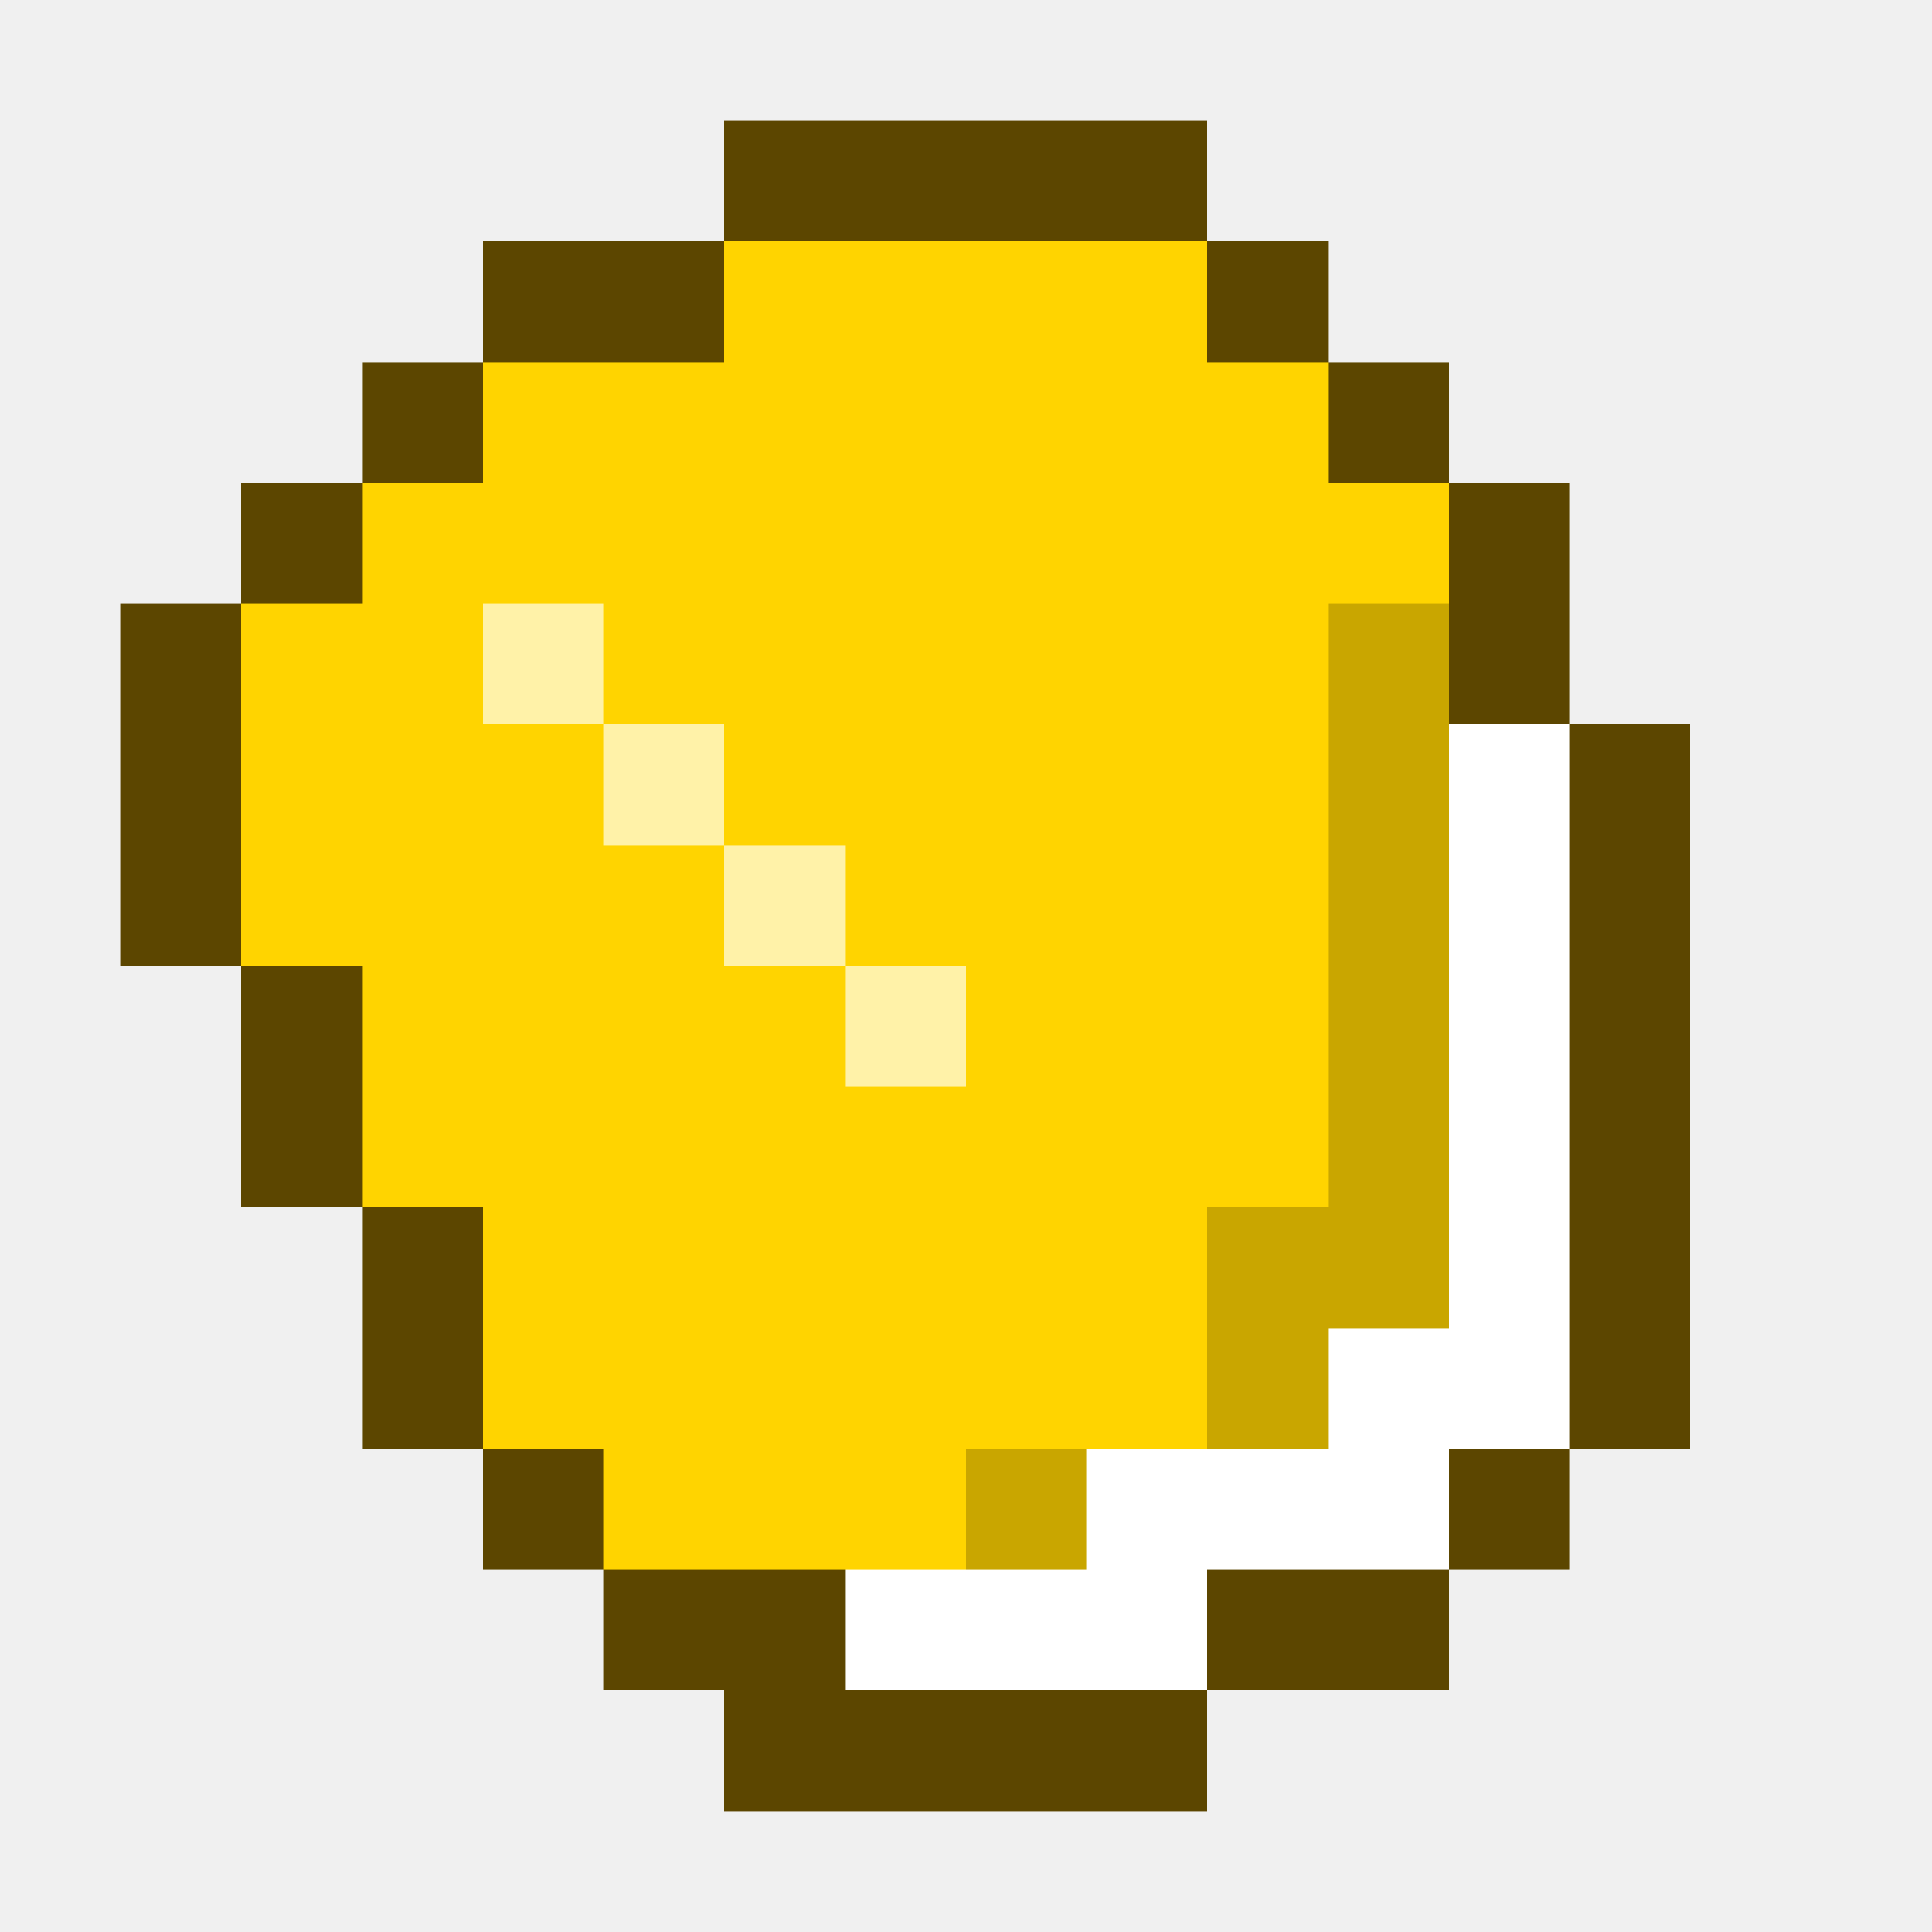
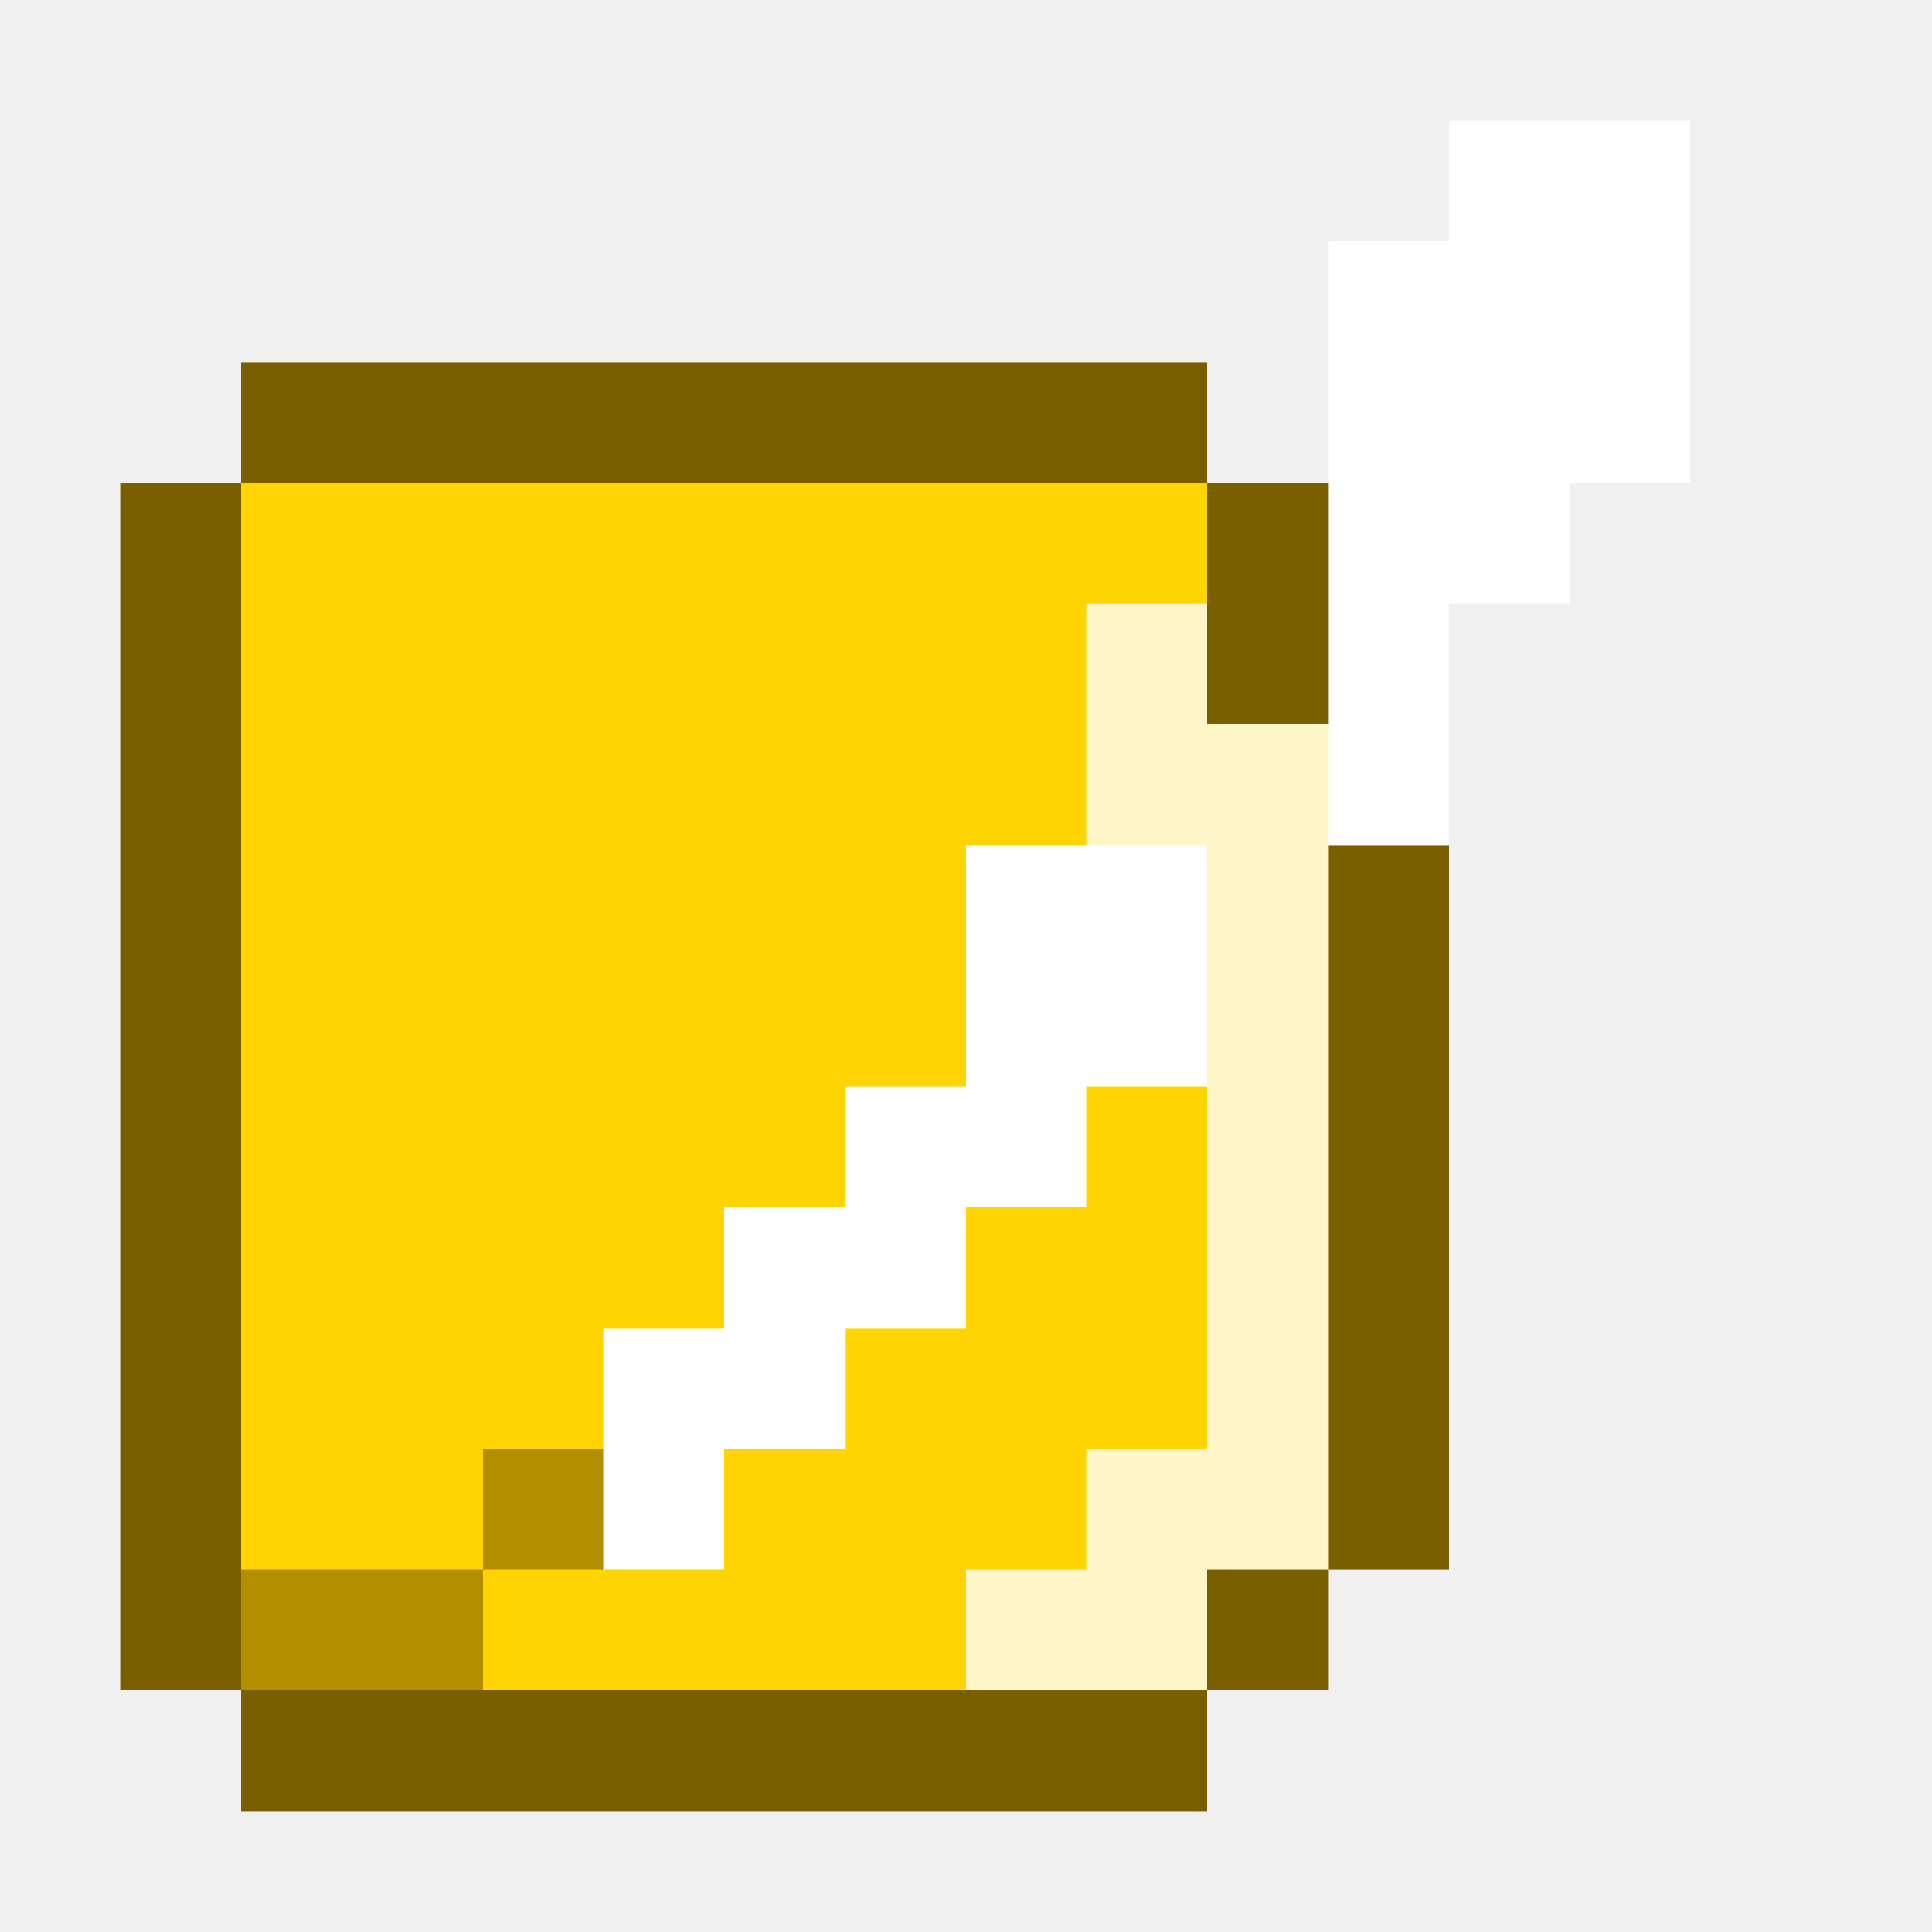
<svg xmlns="http://www.w3.org/2000/svg" viewBox="0 0 16 16" shape-rendering="crispEdges">
-   <rect x="6" y="1" width="1" height="1" fill="#5c4600" />
-   <rect x="7" y="1" width="1" height="1" fill="#5c4600" />
-   <rect x="8" y="1" width="1" height="1" fill="#5c4600" />
-   <rect x="9" y="1" width="1" height="1" fill="#5c4600" />
-   <rect x="4" y="2" width="1" height="1" fill="#5c4600" />
-   <rect x="5" y="2" width="1" height="1" fill="#5c4600" />
-   <rect x="6" y="2" width="1" height="1" fill="#ffd400" />
-   <rect x="7" y="2" width="1" height="1" fill="#ffd400" />
-   <rect x="8" y="2" width="1" height="1" fill="#ffd400" />
-   <rect x="9" y="2" width="1" height="1" fill="#ffd400" />
-   <rect x="10" y="2" width="1" height="1" fill="#5c4600" />
-   <rect x="3" y="3" width="1" height="1" fill="#5c4600" />
-   <rect x="4" y="3" width="1" height="1" fill="#ffd400" />
-   <rect x="5" y="3" width="1" height="1" fill="#ffd400" />
-   <rect x="6" y="3" width="1" height="1" fill="#ffd400" />
-   <rect x="7" y="3" width="1" height="1" fill="#ffd400" />
-   <rect x="8" y="3" width="1" height="1" fill="#ffd400" />
-   <rect x="9" y="3" width="1" height="1" fill="#ffd400" />
-   <rect x="10" y="3" width="1" height="1" fill="#ffd400" />
-   <rect x="11" y="3" width="1" height="1" fill="#5c4600" />
-   <rect x="2" y="4" width="1" height="1" fill="#5c4600" />
+   <rect x="12" y="1" width="1" height="1" fill="#ffffff" />
+   <rect x="13" y="1" width="1" height="1" fill="#ffffff" />
+   <rect x="11" y="2" width="1" height="1" fill="#ffffff" />
+   <rect x="12" y="2" width="1" height="1" fill="#ffffff" />
+   <rect x="13" y="2" width="1" height="1" fill="#ffffff" />
+   <rect x="2" y="3" width="1" height="1" fill="#7a5f00" />
+   <rect x="3" y="3" width="1" height="1" fill="#7a5f00" />
+   <rect x="4" y="3" width="1" height="1" fill="#7a5f00" />
+   <rect x="5" y="3" width="1" height="1" fill="#7a5f00" />
+   <rect x="6" y="3" width="1" height="1" fill="#7a5f00" />
+   <rect x="7" y="3" width="1" height="1" fill="#7a5f00" />
+   <rect x="8" y="3" width="1" height="1" fill="#7a5f00" />
+   <rect x="9" y="3" width="1" height="1" fill="#7a5f00" />
+   <rect x="11" y="3" width="1" height="1" fill="#ffffff" />
+   <rect x="12" y="3" width="1" height="1" fill="#ffffff" />
+   <rect x="13" y="3" width="1" height="1" fill="#ffffff" />
+   <rect x="1" y="4" width="1" height="1" fill="#7a5f00" />
+   <rect x="2" y="4" width="1" height="1" fill="#ffd400" />
  <rect x="3" y="4" width="1" height="1" fill="#ffd400" />
  <rect x="4" y="4" width="1" height="1" fill="#ffd400" />
  <rect x="5" y="4" width="1" height="1" fill="#ffd400" />
  <rect x="6" y="4" width="1" height="1" fill="#ffd400" />
  <rect x="7" y="4" width="1" height="1" fill="#ffd400" />
  <rect x="8" y="4" width="1" height="1" fill="#ffd400" />
  <rect x="9" y="4" width="1" height="1" fill="#ffd400" />
-   <rect x="10" y="4" width="1" height="1" fill="#ffd400" />
-   <rect x="11" y="4" width="1" height="1" fill="#ffd400" />
-   <rect x="12" y="4" width="1" height="1" fill="#5c4600" />
-   <rect x="1" y="5" width="1" height="1" fill="#5c4600" />
+   <rect x="10" y="4" width="1" height="1" fill="#7a5f00" />
+   <rect x="11" y="4" width="1" height="1" fill="#ffffff" />
+   <rect x="12" y="4" width="1" height="1" fill="#ffffff" />
+   <rect x="1" y="5" width="1" height="1" fill="#7a5f00" />
  <rect x="2" y="5" width="1" height="1" fill="#ffd400" />
  <rect x="3" y="5" width="1" height="1" fill="#ffd400" />
-   <rect x="4" y="5" width="1" height="1" fill="#fff2a8" />
+   <rect x="4" y="5" width="1" height="1" fill="#ffd400" />
  <rect x="5" y="5" width="1" height="1" fill="#ffd400" />
  <rect x="6" y="5" width="1" height="1" fill="#ffd400" />
  <rect x="7" y="5" width="1" height="1" fill="#ffd400" />
  <rect x="8" y="5" width="1" height="1" fill="#ffd400" />
-   <rect x="9" y="5" width="1" height="1" fill="#ffd400" />
-   <rect x="10" y="5" width="1" height="1" fill="#ffd400" />
-   <rect x="11" y="5" width="1" height="1" fill="#c9a600" />
-   <rect x="12" y="5" width="1" height="1" fill="#5c4600" />
-   <rect x="1" y="6" width="1" height="1" fill="#5c4600" />
+   <rect x="9" y="5" width="1" height="1" fill="#fff6c8" />
+   <rect x="10" y="5" width="1" height="1" fill="#7a5f00" />
+   <rect x="11" y="5" width="1" height="1" fill="#ffffff" />
+   <rect x="1" y="6" width="1" height="1" fill="#7a5f00" />
  <rect x="2" y="6" width="1" height="1" fill="#ffd400" />
  <rect x="3" y="6" width="1" height="1" fill="#ffd400" />
  <rect x="4" y="6" width="1" height="1" fill="#ffd400" />
-   <rect x="5" y="6" width="1" height="1" fill="#fff2a8" />
+   <rect x="5" y="6" width="1" height="1" fill="#ffd400" />
  <rect x="6" y="6" width="1" height="1" fill="#ffd400" />
  <rect x="7" y="6" width="1" height="1" fill="#ffd400" />
  <rect x="8" y="6" width="1" height="1" fill="#ffd400" />
-   <rect x="9" y="6" width="1" height="1" fill="#ffd400" />
-   <rect x="10" y="6" width="1" height="1" fill="#ffd400" />
-   <rect x="11" y="6" width="1" height="1" fill="#c9a600" />
-   <rect x="12" y="6" width="1" height="1" fill="#ffffff" />
-   <rect x="13" y="6" width="1" height="1" fill="#5c4600" />
-   <rect x="1" y="7" width="1" height="1" fill="#5c4600" />
+   <rect x="9" y="6" width="1" height="1" fill="#fff6c8" />
+   <rect x="10" y="6" width="1" height="1" fill="#fff6c8" />
+   <rect x="11" y="6" width="1" height="1" fill="#ffffff" />
+   <rect x="1" y="7" width="1" height="1" fill="#7a5f00" />
  <rect x="2" y="7" width="1" height="1" fill="#ffd400" />
  <rect x="3" y="7" width="1" height="1" fill="#ffd400" />
  <rect x="4" y="7" width="1" height="1" fill="#ffd400" />
  <rect x="5" y="7" width="1" height="1" fill="#ffd400" />
-   <rect x="6" y="7" width="1" height="1" fill="#fff2a8" />
+   <rect x="6" y="7" width="1" height="1" fill="#ffd400" />
  <rect x="7" y="7" width="1" height="1" fill="#ffd400" />
-   <rect x="8" y="7" width="1" height="1" fill="#ffd400" />
-   <rect x="9" y="7" width="1" height="1" fill="#ffd400" />
-   <rect x="10" y="7" width="1" height="1" fill="#ffd400" />
-   <rect x="11" y="7" width="1" height="1" fill="#c9a600" />
-   <rect x="12" y="7" width="1" height="1" fill="#ffffff" />
-   <rect x="13" y="7" width="1" height="1" fill="#5c4600" />
-   <rect x="2" y="8" width="1" height="1" fill="#5c4600" />
+   <rect x="8" y="7" width="1" height="1" fill="#ffffff" />
+   <rect x="9" y="7" width="1" height="1" fill="#ffffff" />
+   <rect x="10" y="7" width="1" height="1" fill="#fff6c8" />
+   <rect x="11" y="7" width="1" height="1" fill="#7a5f00" />
+   <rect x="1" y="8" width="1" height="1" fill="#7a5f00" />
+   <rect x="2" y="8" width="1" height="1" fill="#ffd400" />
  <rect x="3" y="8" width="1" height="1" fill="#ffd400" />
  <rect x="4" y="8" width="1" height="1" fill="#ffd400" />
  <rect x="5" y="8" width="1" height="1" fill="#ffd400" />
  <rect x="6" y="8" width="1" height="1" fill="#ffd400" />
-   <rect x="7" y="8" width="1" height="1" fill="#fff2a8" />
-   <rect x="8" y="8" width="1" height="1" fill="#ffd400" />
-   <rect x="9" y="8" width="1" height="1" fill="#ffd400" />
-   <rect x="10" y="8" width="1" height="1" fill="#ffd400" />
-   <rect x="11" y="8" width="1" height="1" fill="#c9a600" />
-   <rect x="12" y="8" width="1" height="1" fill="#ffffff" />
-   <rect x="13" y="8" width="1" height="1" fill="#5c4600" />
-   <rect x="2" y="9" width="1" height="1" fill="#5c4600" />
+   <rect x="7" y="8" width="1" height="1" fill="#ffd400" />
+   <rect x="8" y="8" width="1" height="1" fill="#ffffff" />
+   <rect x="9" y="8" width="1" height="1" fill="#ffffff" />
+   <rect x="10" y="8" width="1" height="1" fill="#fff6c8" />
+   <rect x="11" y="8" width="1" height="1" fill="#7a5f00" />
+   <rect x="1" y="9" width="1" height="1" fill="#7a5f00" />
+   <rect x="2" y="9" width="1" height="1" fill="#ffd400" />
  <rect x="3" y="9" width="1" height="1" fill="#ffd400" />
  <rect x="4" y="9" width="1" height="1" fill="#ffd400" />
  <rect x="5" y="9" width="1" height="1" fill="#ffd400" />
  <rect x="6" y="9" width="1" height="1" fill="#ffd400" />
-   <rect x="7" y="9" width="1" height="1" fill="#ffd400" />
-   <rect x="8" y="9" width="1" height="1" fill="#ffd400" />
+   <rect x="7" y="9" width="1" height="1" fill="#ffffff" />
+   <rect x="8" y="9" width="1" height="1" fill="#ffffff" />
  <rect x="9" y="9" width="1" height="1" fill="#ffd400" />
-   <rect x="10" y="9" width="1" height="1" fill="#ffd400" />
-   <rect x="11" y="9" width="1" height="1" fill="#c9a600" />
-   <rect x="12" y="9" width="1" height="1" fill="#ffffff" />
-   <rect x="13" y="9" width="1" height="1" fill="#5c4600" />
-   <rect x="3" y="10" width="1" height="1" fill="#5c4600" />
+   <rect x="10" y="9" width="1" height="1" fill="#fff6c8" />
+   <rect x="11" y="9" width="1" height="1" fill="#7a5f00" />
+   <rect x="1" y="10" width="1" height="1" fill="#7a5f00" />
+   <rect x="2" y="10" width="1" height="1" fill="#ffd400" />
+   <rect x="3" y="10" width="1" height="1" fill="#ffd400" />
  <rect x="4" y="10" width="1" height="1" fill="#ffd400" />
  <rect x="5" y="10" width="1" height="1" fill="#ffd400" />
-   <rect x="6" y="10" width="1" height="1" fill="#ffd400" />
-   <rect x="7" y="10" width="1" height="1" fill="#ffd400" />
+   <rect x="6" y="10" width="1" height="1" fill="#ffffff" />
+   <rect x="7" y="10" width="1" height="1" fill="#ffffff" />
  <rect x="8" y="10" width="1" height="1" fill="#ffd400" />
  <rect x="9" y="10" width="1" height="1" fill="#ffd400" />
-   <rect x="10" y="10" width="1" height="1" fill="#c9a600" />
-   <rect x="11" y="10" width="1" height="1" fill="#c9a600" />
-   <rect x="12" y="10" width="1" height="1" fill="#ffffff" />
-   <rect x="13" y="10" width="1" height="1" fill="#5c4600" />
-   <rect x="3" y="11" width="1" height="1" fill="#5c4600" />
+   <rect x="10" y="10" width="1" height="1" fill="#fff6c8" />
+   <rect x="11" y="10" width="1" height="1" fill="#7a5f00" />
+   <rect x="1" y="11" width="1" height="1" fill="#7a5f00" />
+   <rect x="2" y="11" width="1" height="1" fill="#ffd400" />
+   <rect x="3" y="11" width="1" height="1" fill="#ffd400" />
  <rect x="4" y="11" width="1" height="1" fill="#ffd400" />
-   <rect x="5" y="11" width="1" height="1" fill="#ffd400" />
-   <rect x="6" y="11" width="1" height="1" fill="#ffd400" />
+   <rect x="5" y="11" width="1" height="1" fill="#ffffff" />
+   <rect x="6" y="11" width="1" height="1" fill="#ffffff" />
  <rect x="7" y="11" width="1" height="1" fill="#ffd400" />
  <rect x="8" y="11" width="1" height="1" fill="#ffd400" />
  <rect x="9" y="11" width="1" height="1" fill="#ffd400" />
-   <rect x="10" y="11" width="1" height="1" fill="#c9a600" />
-   <rect x="11" y="11" width="1" height="1" fill="#ffffff" />
-   <rect x="12" y="11" width="1" height="1" fill="#ffffff" />
-   <rect x="13" y="11" width="1" height="1" fill="#5c4600" />
-   <rect x="4" y="12" width="1" height="1" fill="#5c4600" />
-   <rect x="5" y="12" width="1" height="1" fill="#ffd400" />
+   <rect x="10" y="11" width="1" height="1" fill="#fff6c8" />
+   <rect x="11" y="11" width="1" height="1" fill="#7a5f00" />
+   <rect x="1" y="12" width="1" height="1" fill="#7a5f00" />
+   <rect x="2" y="12" width="1" height="1" fill="#ffd400" />
+   <rect x="3" y="12" width="1" height="1" fill="#ffd400" />
+   <rect x="4" y="12" width="1" height="1" fill="#b38f00" />
+   <rect x="5" y="12" width="1" height="1" fill="#ffffff" />
  <rect x="6" y="12" width="1" height="1" fill="#ffd400" />
  <rect x="7" y="12" width="1" height="1" fill="#ffd400" />
-   <rect x="8" y="12" width="1" height="1" fill="#c9a600" />
-   <rect x="9" y="12" width="1" height="1" fill="#ffffff" />
-   <rect x="10" y="12" width="1" height="1" fill="#ffffff" />
-   <rect x="11" y="12" width="1" height="1" fill="#ffffff" />
-   <rect x="12" y="12" width="1" height="1" fill="#5c4600" />
-   <rect x="5" y="13" width="1" height="1" fill="#5c4600" />
-   <rect x="6" y="13" width="1" height="1" fill="#5c4600" />
-   <rect x="7" y="13" width="1" height="1" fill="#ffffff" />
-   <rect x="8" y="13" width="1" height="1" fill="#ffffff" />
-   <rect x="9" y="13" width="1" height="1" fill="#ffffff" />
-   <rect x="10" y="13" width="1" height="1" fill="#5c4600" />
-   <rect x="11" y="13" width="1" height="1" fill="#5c4600" />
-   <rect x="6" y="14" width="1" height="1" fill="#5c4600" />
-   <rect x="7" y="14" width="1" height="1" fill="#5c4600" />
-   <rect x="8" y="14" width="1" height="1" fill="#5c4600" />
-   <rect x="9" y="14" width="1" height="1" fill="#5c4600" />
+   <rect x="8" y="12" width="1" height="1" fill="#ffd400" />
+   <rect x="9" y="12" width="1" height="1" fill="#fff6c8" />
+   <rect x="10" y="12" width="1" height="1" fill="#fff6c8" />
+   <rect x="11" y="12" width="1" height="1" fill="#7a5f00" />
+   <rect x="1" y="13" width="1" height="1" fill="#7a5f00" />
+   <rect x="2" y="13" width="1" height="1" fill="#b38f00" />
+   <rect x="3" y="13" width="1" height="1" fill="#b38f00" />
+   <rect x="4" y="13" width="1" height="1" fill="#ffd400" />
+   <rect x="5" y="13" width="1" height="1" fill="#ffd400" />
+   <rect x="6" y="13" width="1" height="1" fill="#ffd400" />
+   <rect x="7" y="13" width="1" height="1" fill="#ffd400" />
+   <rect x="8" y="13" width="1" height="1" fill="#fff6c8" />
+   <rect x="9" y="13" width="1" height="1" fill="#fff6c8" />
+   <rect x="10" y="13" width="1" height="1" fill="#7a5f00" />
+   <rect x="2" y="14" width="1" height="1" fill="#7a5f00" />
+   <rect x="3" y="14" width="1" height="1" fill="#7a5f00" />
+   <rect x="4" y="14" width="1" height="1" fill="#7a5f00" />
+   <rect x="5" y="14" width="1" height="1" fill="#7a5f00" />
+   <rect x="6" y="14" width="1" height="1" fill="#7a5f00" />
+   <rect x="7" y="14" width="1" height="1" fill="#7a5f00" />
+   <rect x="8" y="14" width="1" height="1" fill="#7a5f00" />
+   <rect x="9" y="14" width="1" height="1" fill="#7a5f00" />
</svg>
